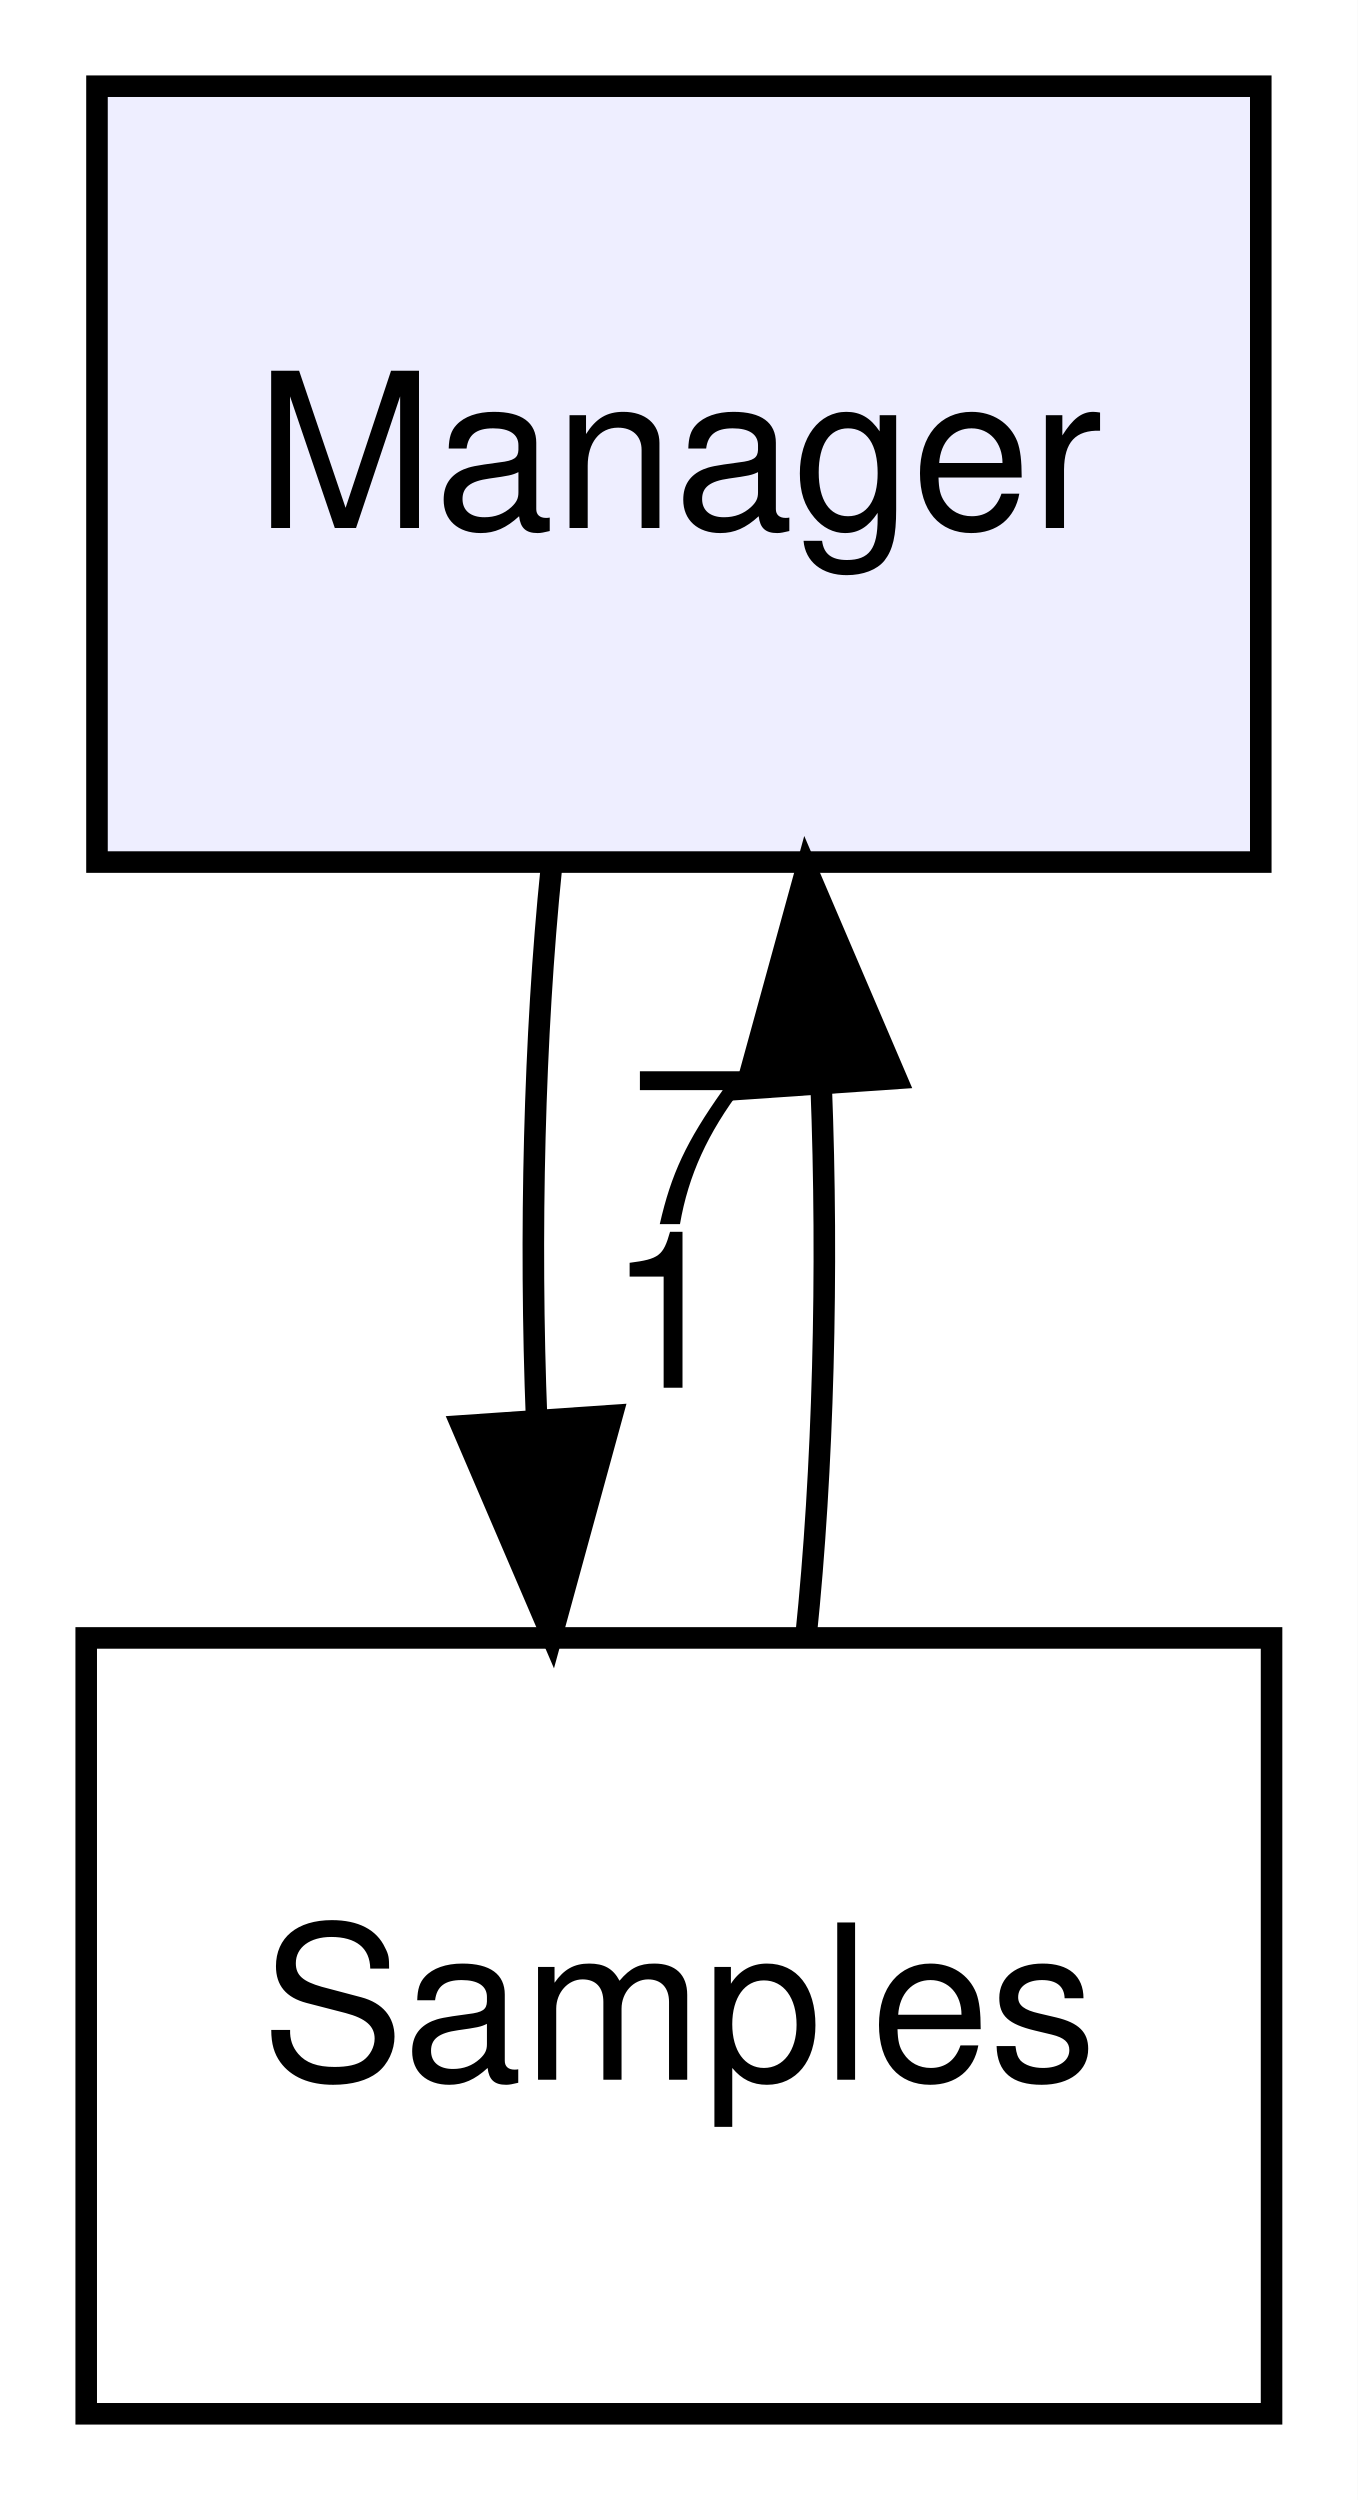
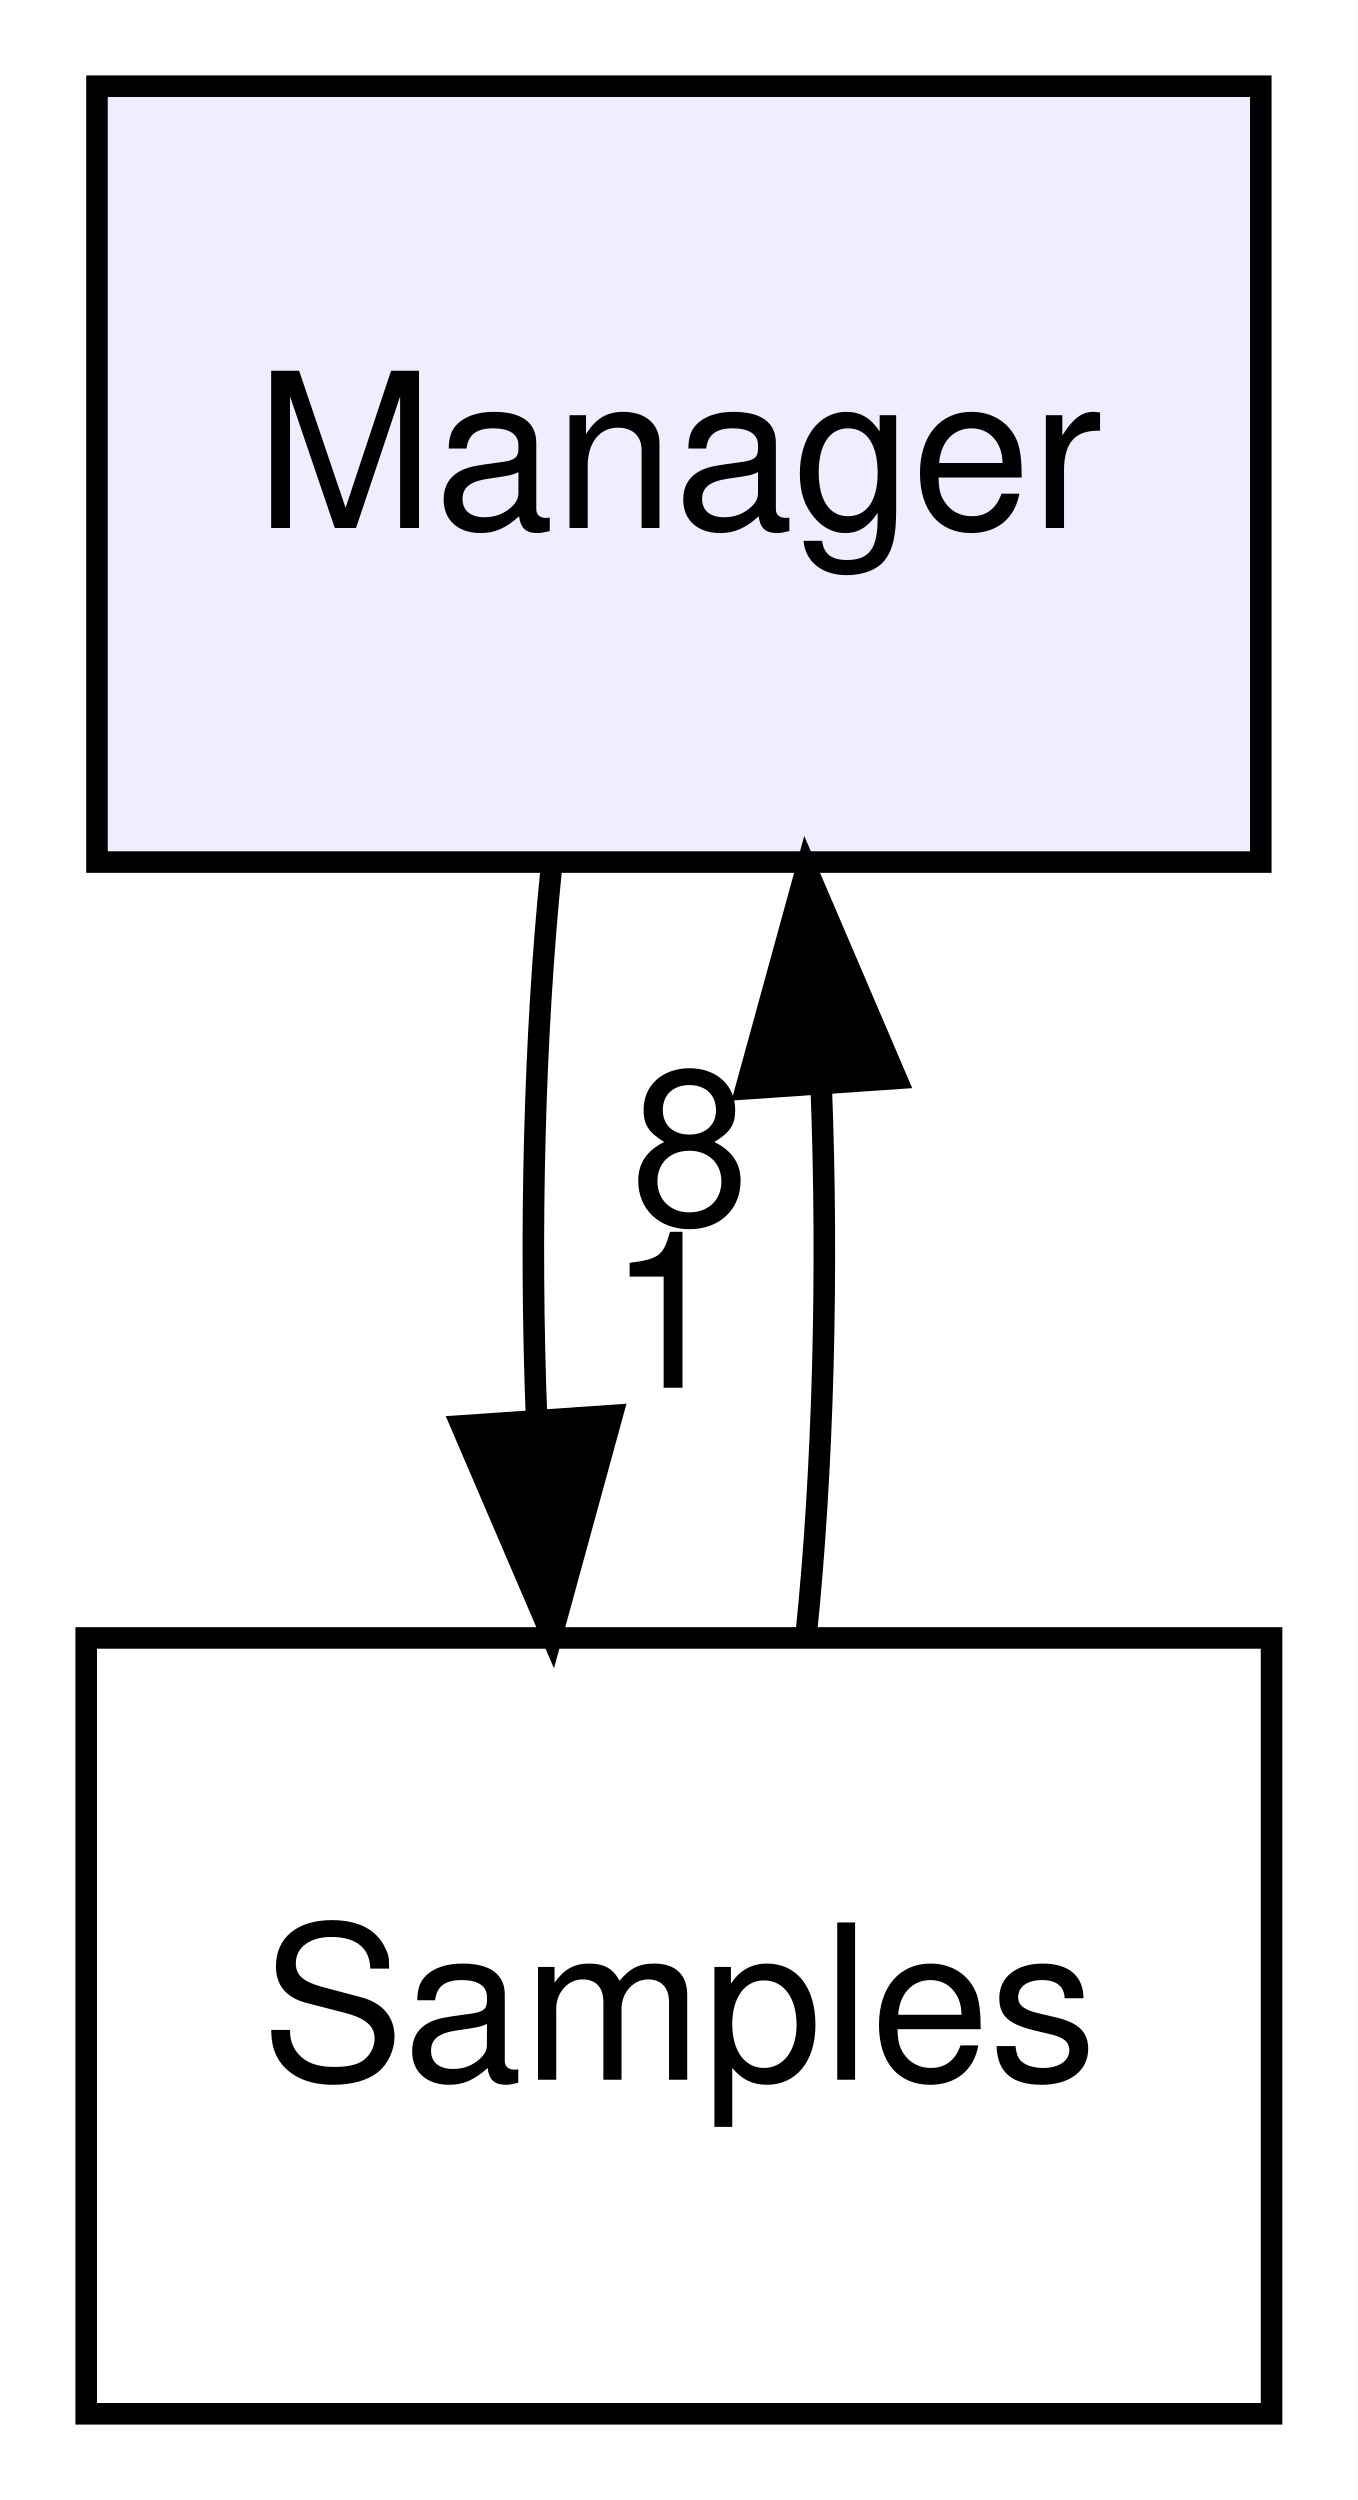
<svg xmlns="http://www.w3.org/2000/svg" xmlns:xlink="http://www.w3.org/1999/xlink" width="63pt" height="116pt" viewBox="0.00 0.00 63.00 116.00">
  <g id="graph0" class="graph" transform="scale(1 1) rotate(0) translate(4 112)">
    <polygon fill="white" stroke="transparent" points="-4,4 -4,-112 59,-112 59,4 -4,4" />
    <g id="node1" class="node">
      <g id="a_node1">
        <a xlink:href="dir_0d0ed8c9b19e6818cf5af4bd559a697b.html" target="_top" xlink:title="Manager">
          <polygon fill="#eeeeff" stroke="black" points="54.5,-108 0.5,-108 0.5,-72 54.5,-72 54.5,-108" />
          <text text-anchor="middle" x="27.5" y="-87.5" font-family="Helvetica" font-size="10.00">Manager</text>
        </a>
      </g>
    </g>
    <g id="node2" class="node">
      <g id="a_node2">
        <a xlink:href="dir_24e107d8aaaa0f0fb9ce89773de45c08.html" target="_top" xlink:title="Samples">
          <polygon fill="none" stroke="black" points="55,-36 0,-36 0,0 55,0 55,-36" />
          <text text-anchor="middle" x="27.5" y="-15.5" font-family="Helvetica" font-size="10.00">Samples</text>
        </a>
      </g>
    </g>
    <g id="edge1" class="edge">
      <path fill="none" stroke="black" d="M21.58,-71.7C20.79,-63.98 20.56,-54.71 20.9,-46.11" />
      <polygon fill="black" stroke="black" points="24.4,-46.32 21.6,-36.1 17.42,-45.84 24.4,-46.32" />
      <g id="a_edge1-headlabel">
        <a xlink:href="dir_000004_000009.html" target="_top" xlink:title="1">
          <text text-anchor="middle" x="26.98" y="-47.61" font-family="Helvetica" font-size="10.00">1</text>
        </a>
      </g>
    </g>
    <g id="edge2" class="edge">
      <path fill="none" stroke="black" d="M33.4,-36.1C34.2,-43.79 34.44,-53.05 34.1,-61.67" />
      <polygon fill="black" stroke="black" points="30.61,-61.48 33.42,-71.7 37.59,-61.96 30.61,-61.48" />
      <g id="a_edge2-headlabel">
-         <a xlink:href="dir_000009_000004.html" target="_top" xlink:title="7">
-           <text text-anchor="middle" x="28.02" y="-55.2" font-family="Helvetica" font-size="10.00">7</text>
+         <a xlink:href="dir_000009_000004.html" target="_top" xlink:title="8">
+           <text text-anchor="middle" x="28.02" y="-55.2" font-family="Helvetica" font-size="10.00">8</text>
        </a>
      </g>
    </g>
  </g>
</svg>
